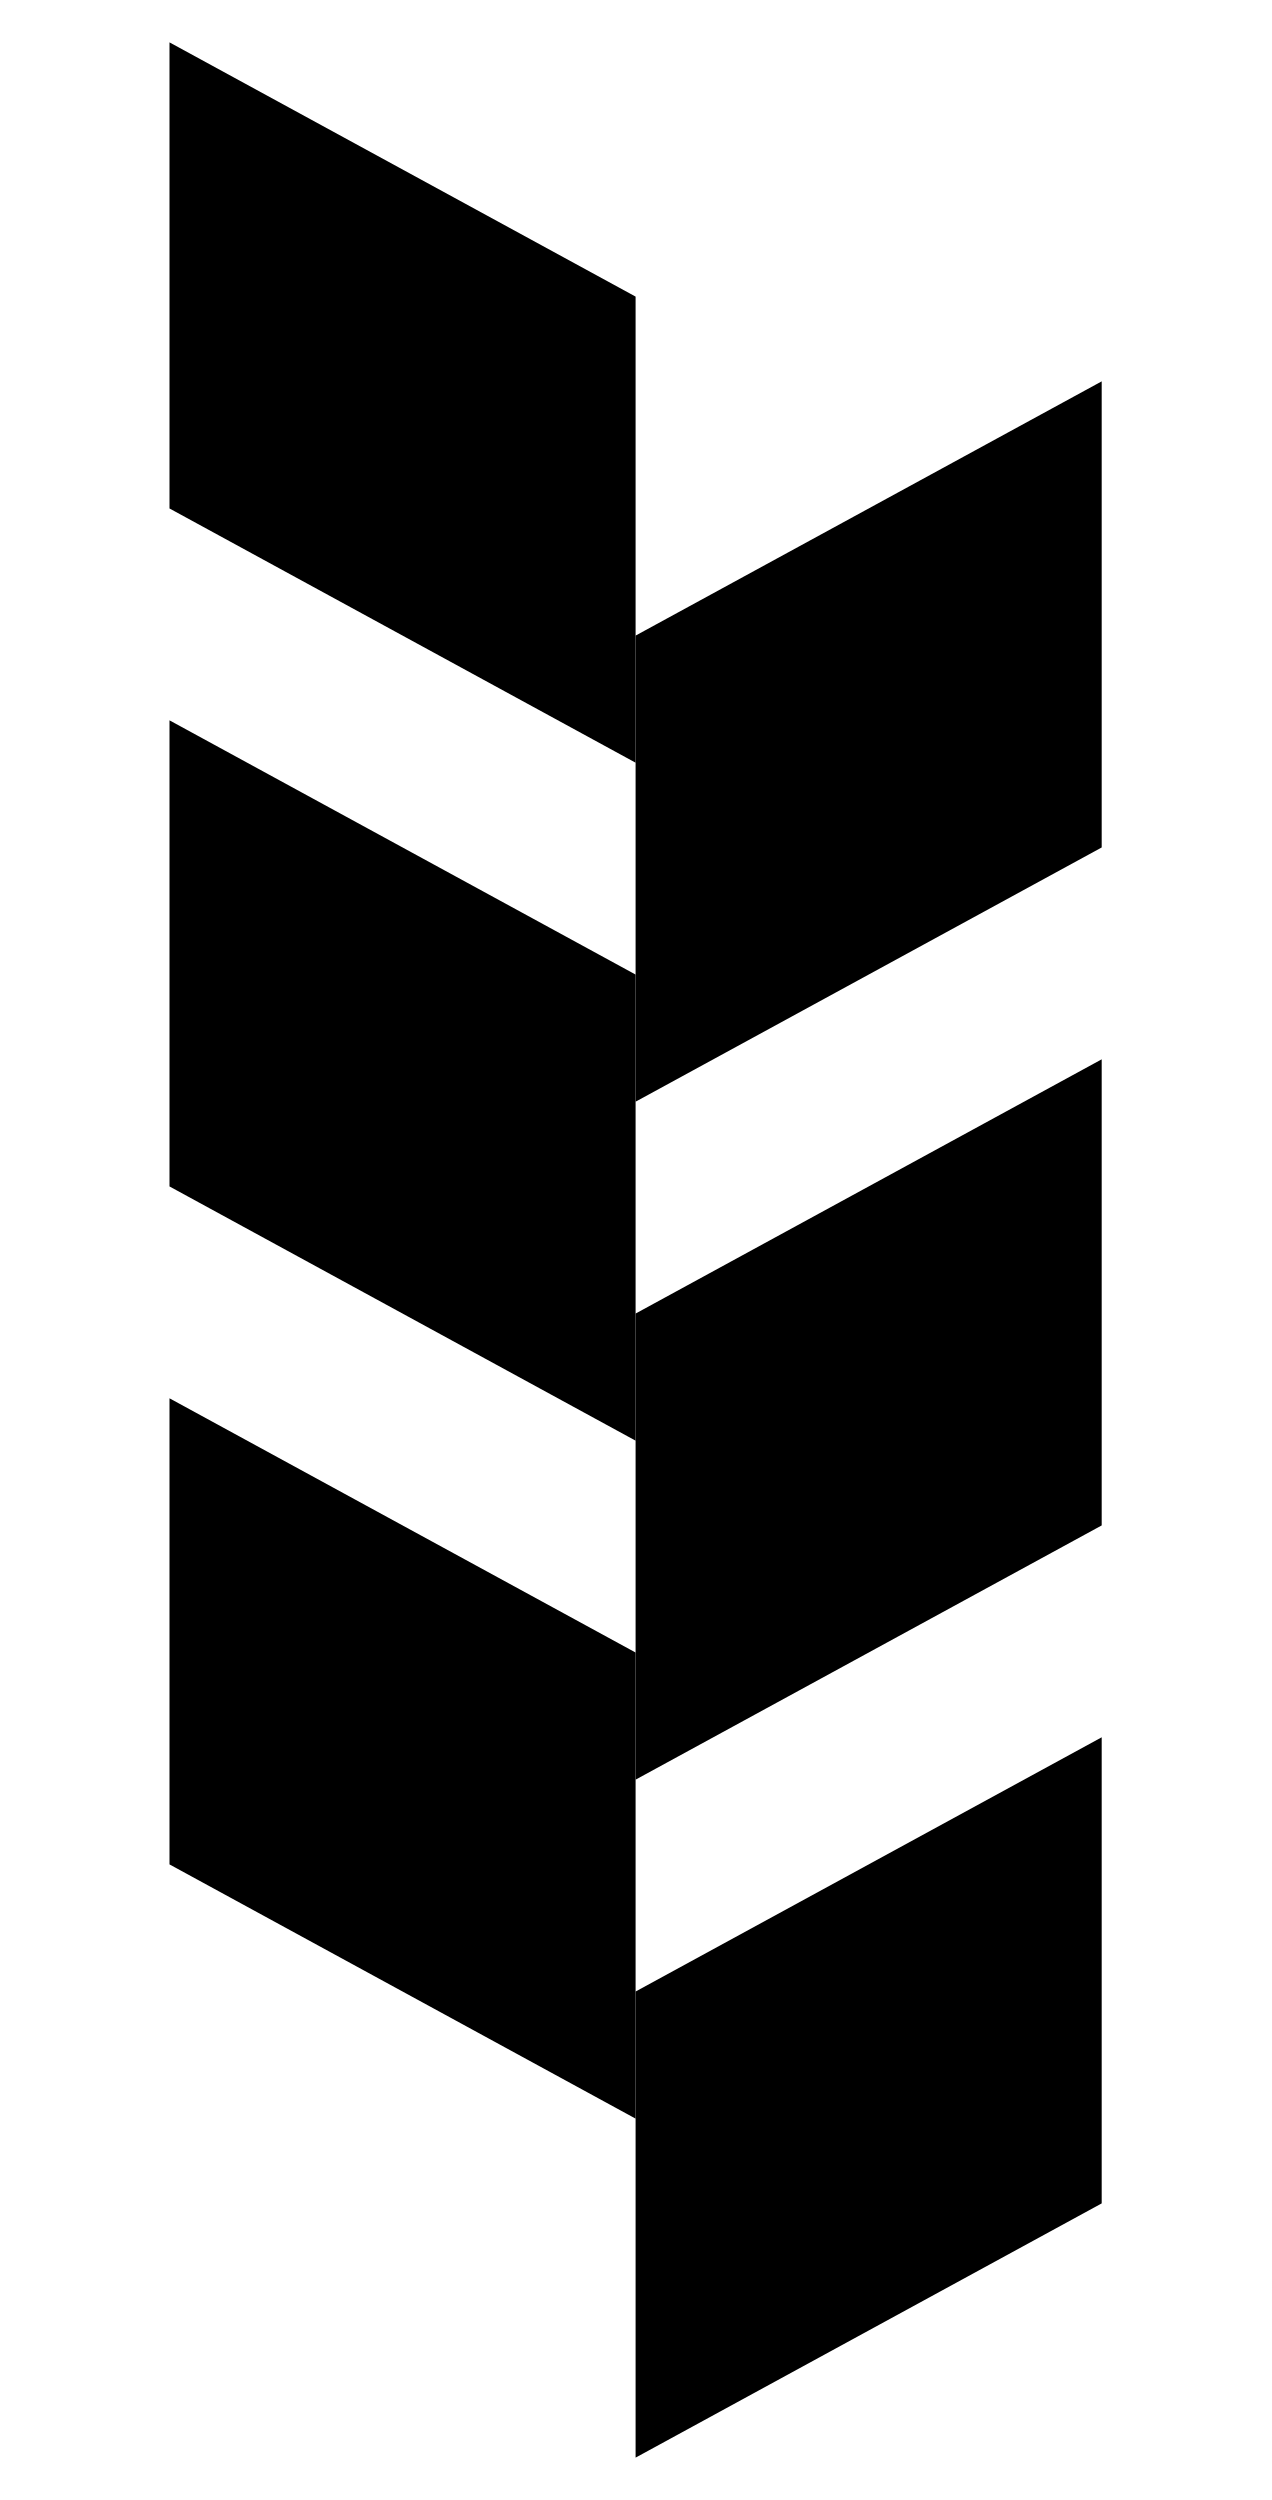
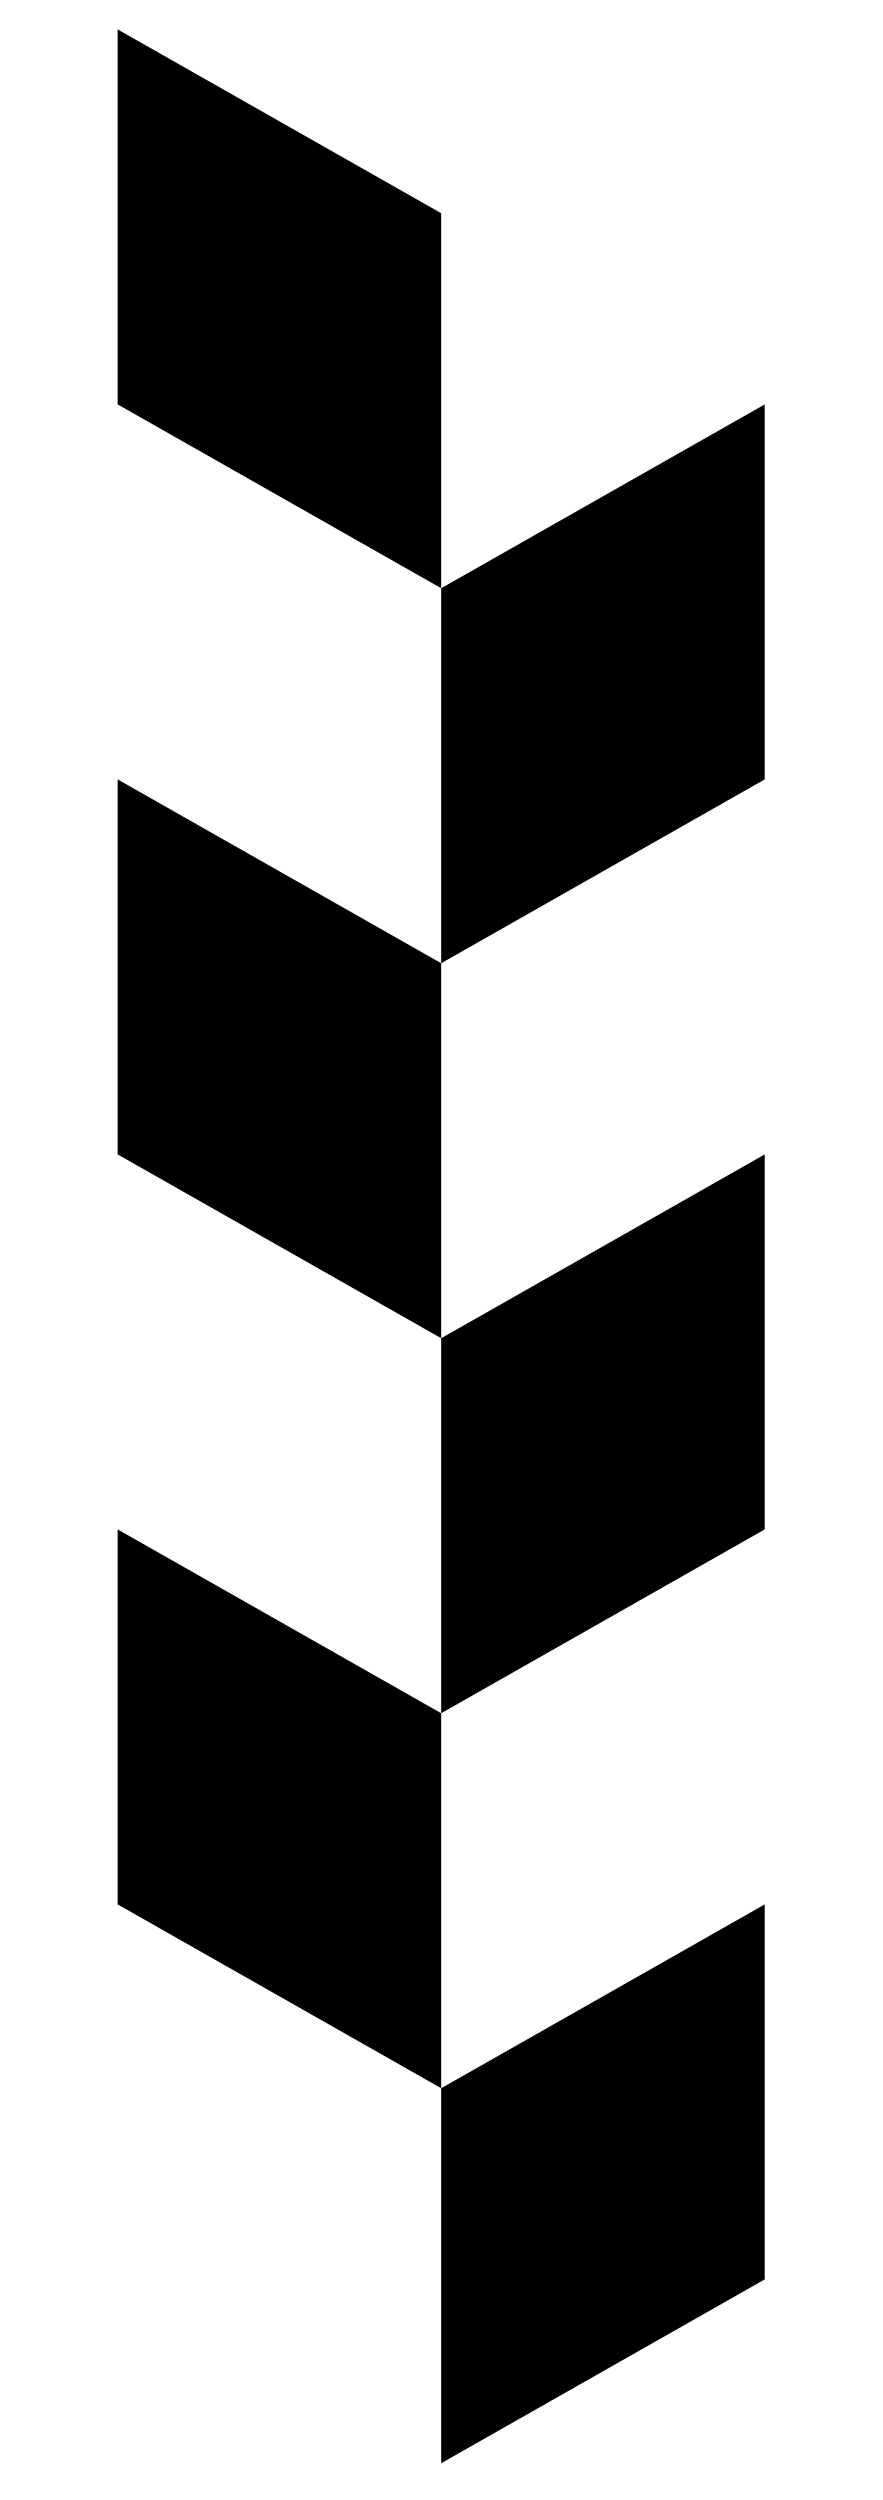
- <svg xmlns="http://www.w3.org/2000/svg" viewBox="0 0 60 118" fill="currentColor" role="img" aria-label="Subversive barley mark, solid">
-   <path d="M30 14 8 2v22l22 12z" />
-   <path d="M30 46 8 34v22l22 12z" />
-   <path d="M30 78 8 66v22l22 12z" />
-   <path d="M30 30l22-12v22L30 52z" />
-   <path d="M30 62l22-12v22L30 84z" />
-   <path d="M30 94l22-12v22l-22 12z" />
+ <svg xmlns="http://www.w3.org/2000/svg" viewBox="0 0 60 170" fill="currentColor" role="img" aria-label="Subversive barley mark, solid">
+   <path d="M30 14.5 8 2v25.5l22 12.5z" />
+   <path d="M30 40l22-12.5v25.5L30 65.5z" />
+   <path d="M30 65.5 8 53v25.5l22 12.5z" />
+   <path d="M30 91l22-12.5v25.5L30 116.5z" />
+   <path d="M30 116.5 8 104v25.5l22 12.5z" />
+   <path d="M30 142l22-12.5v25.5L30 167.5z" />
</svg>
